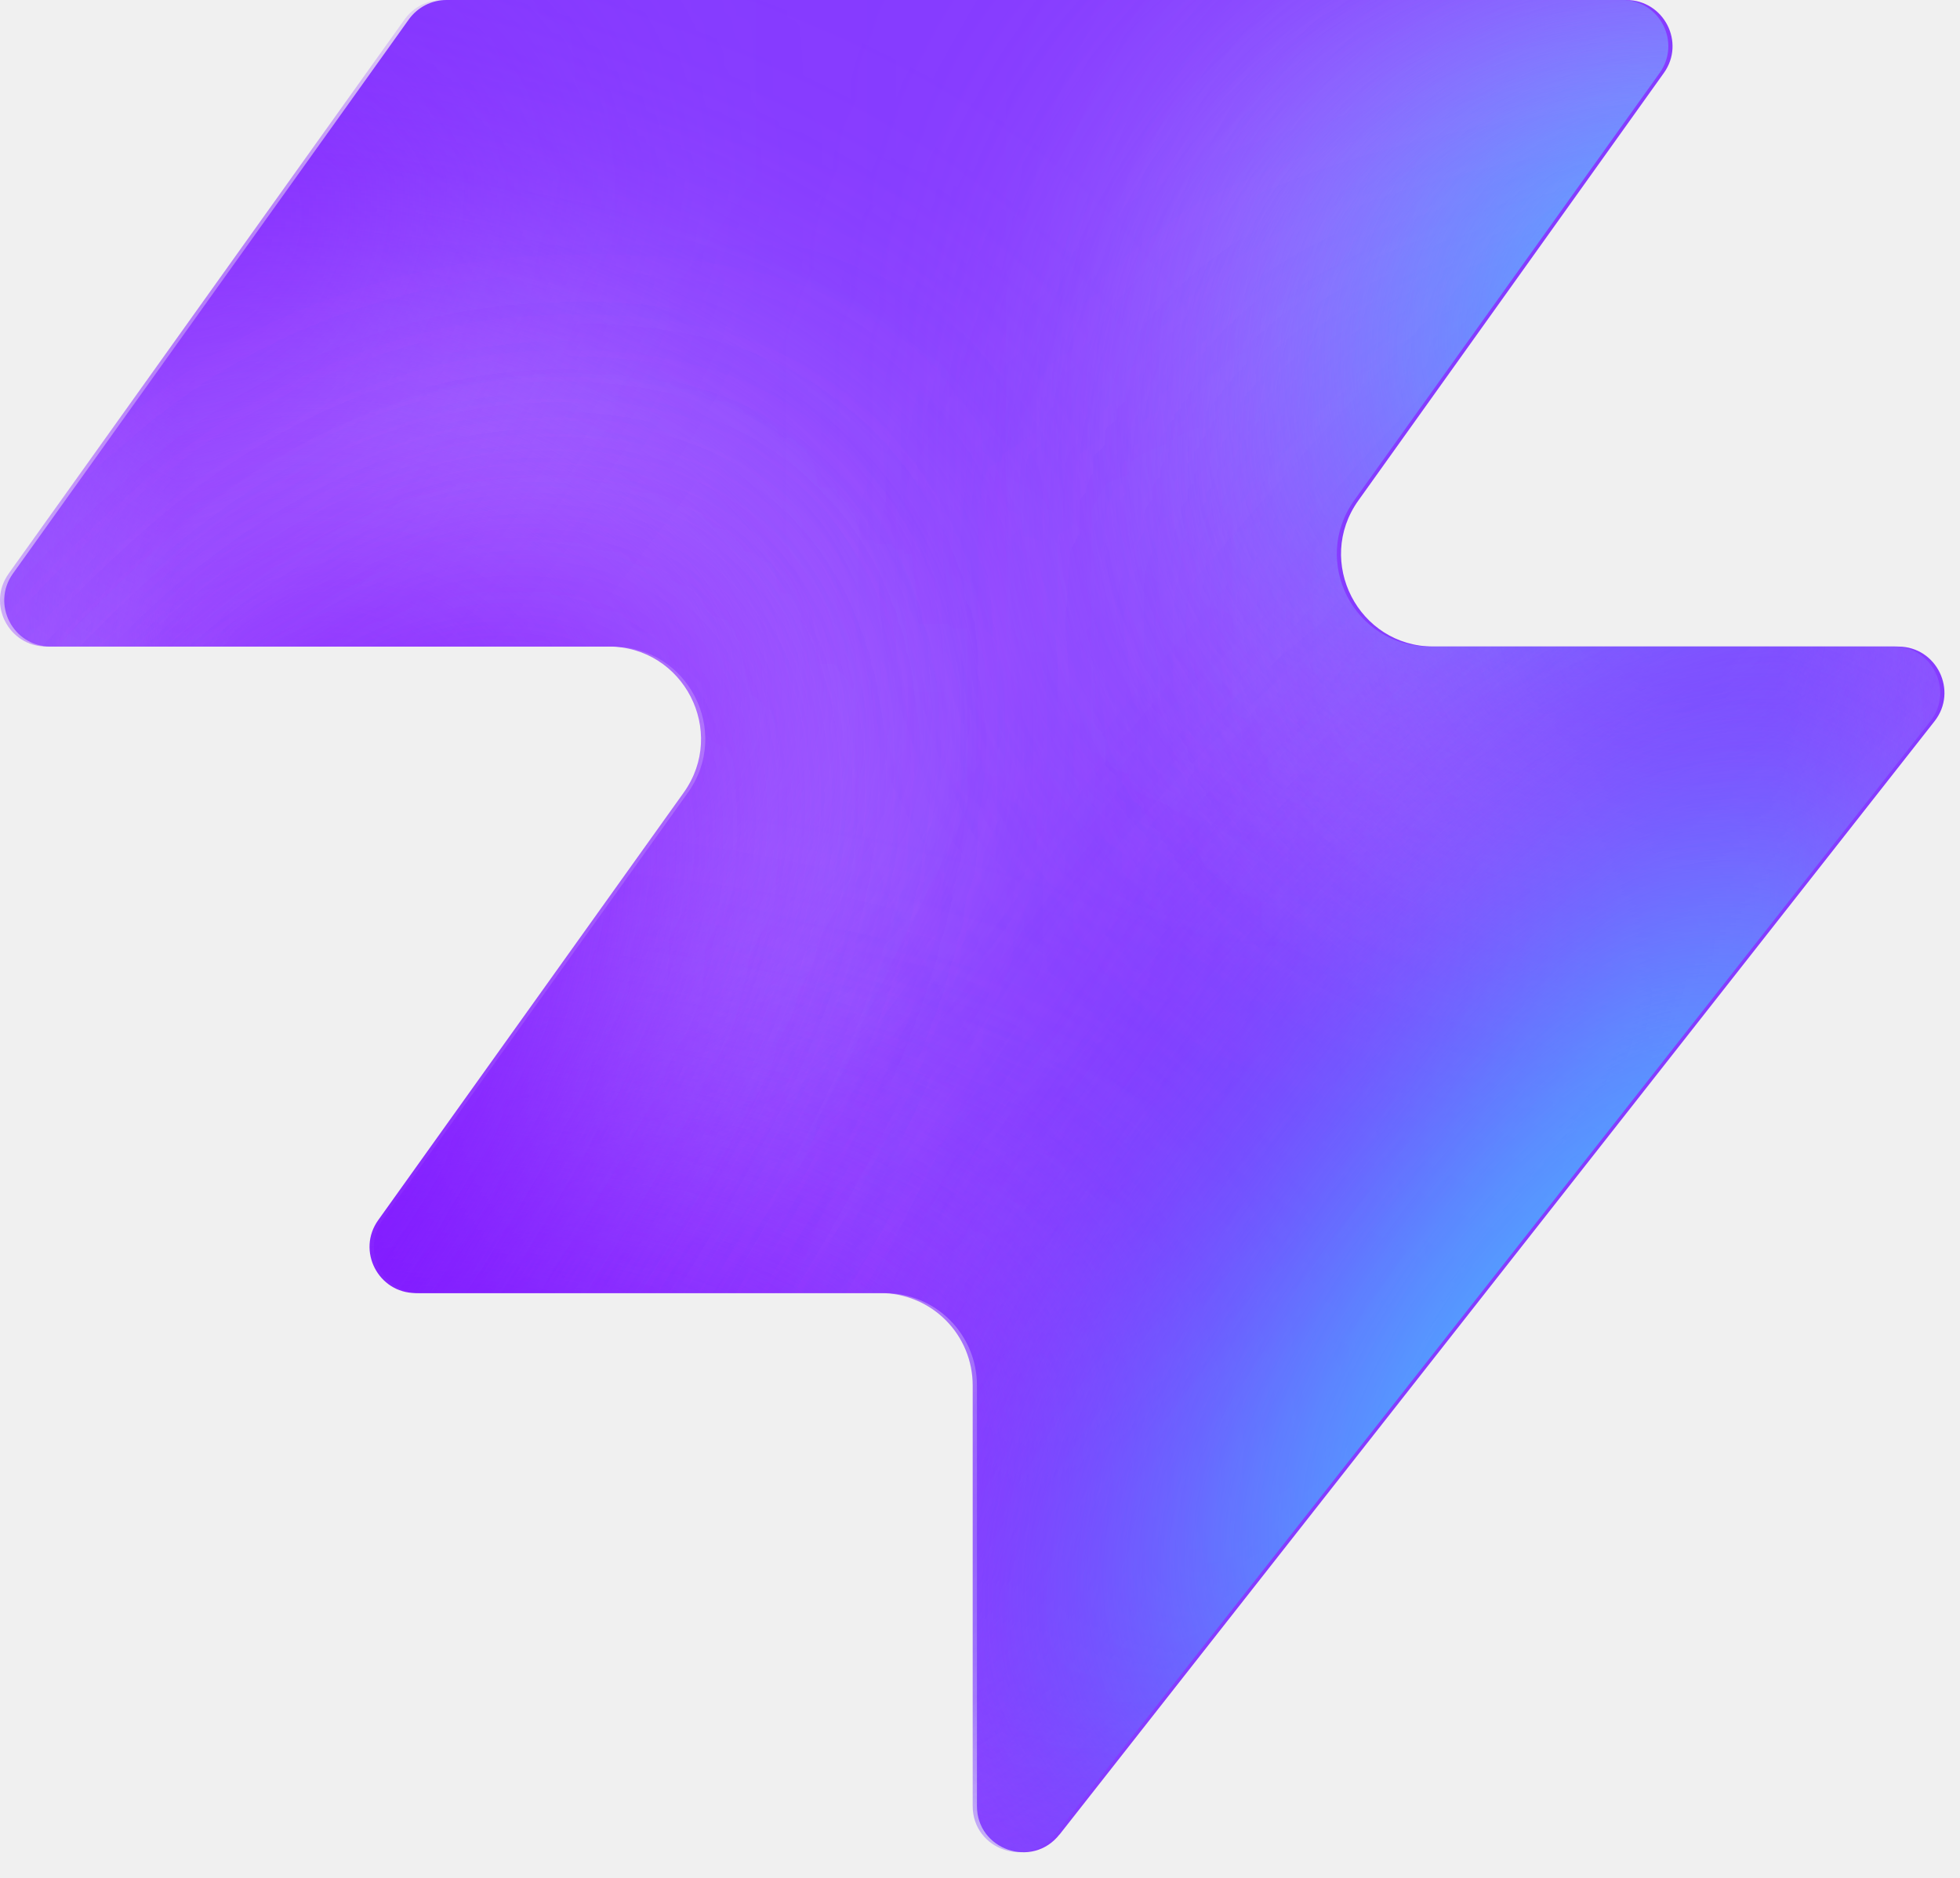
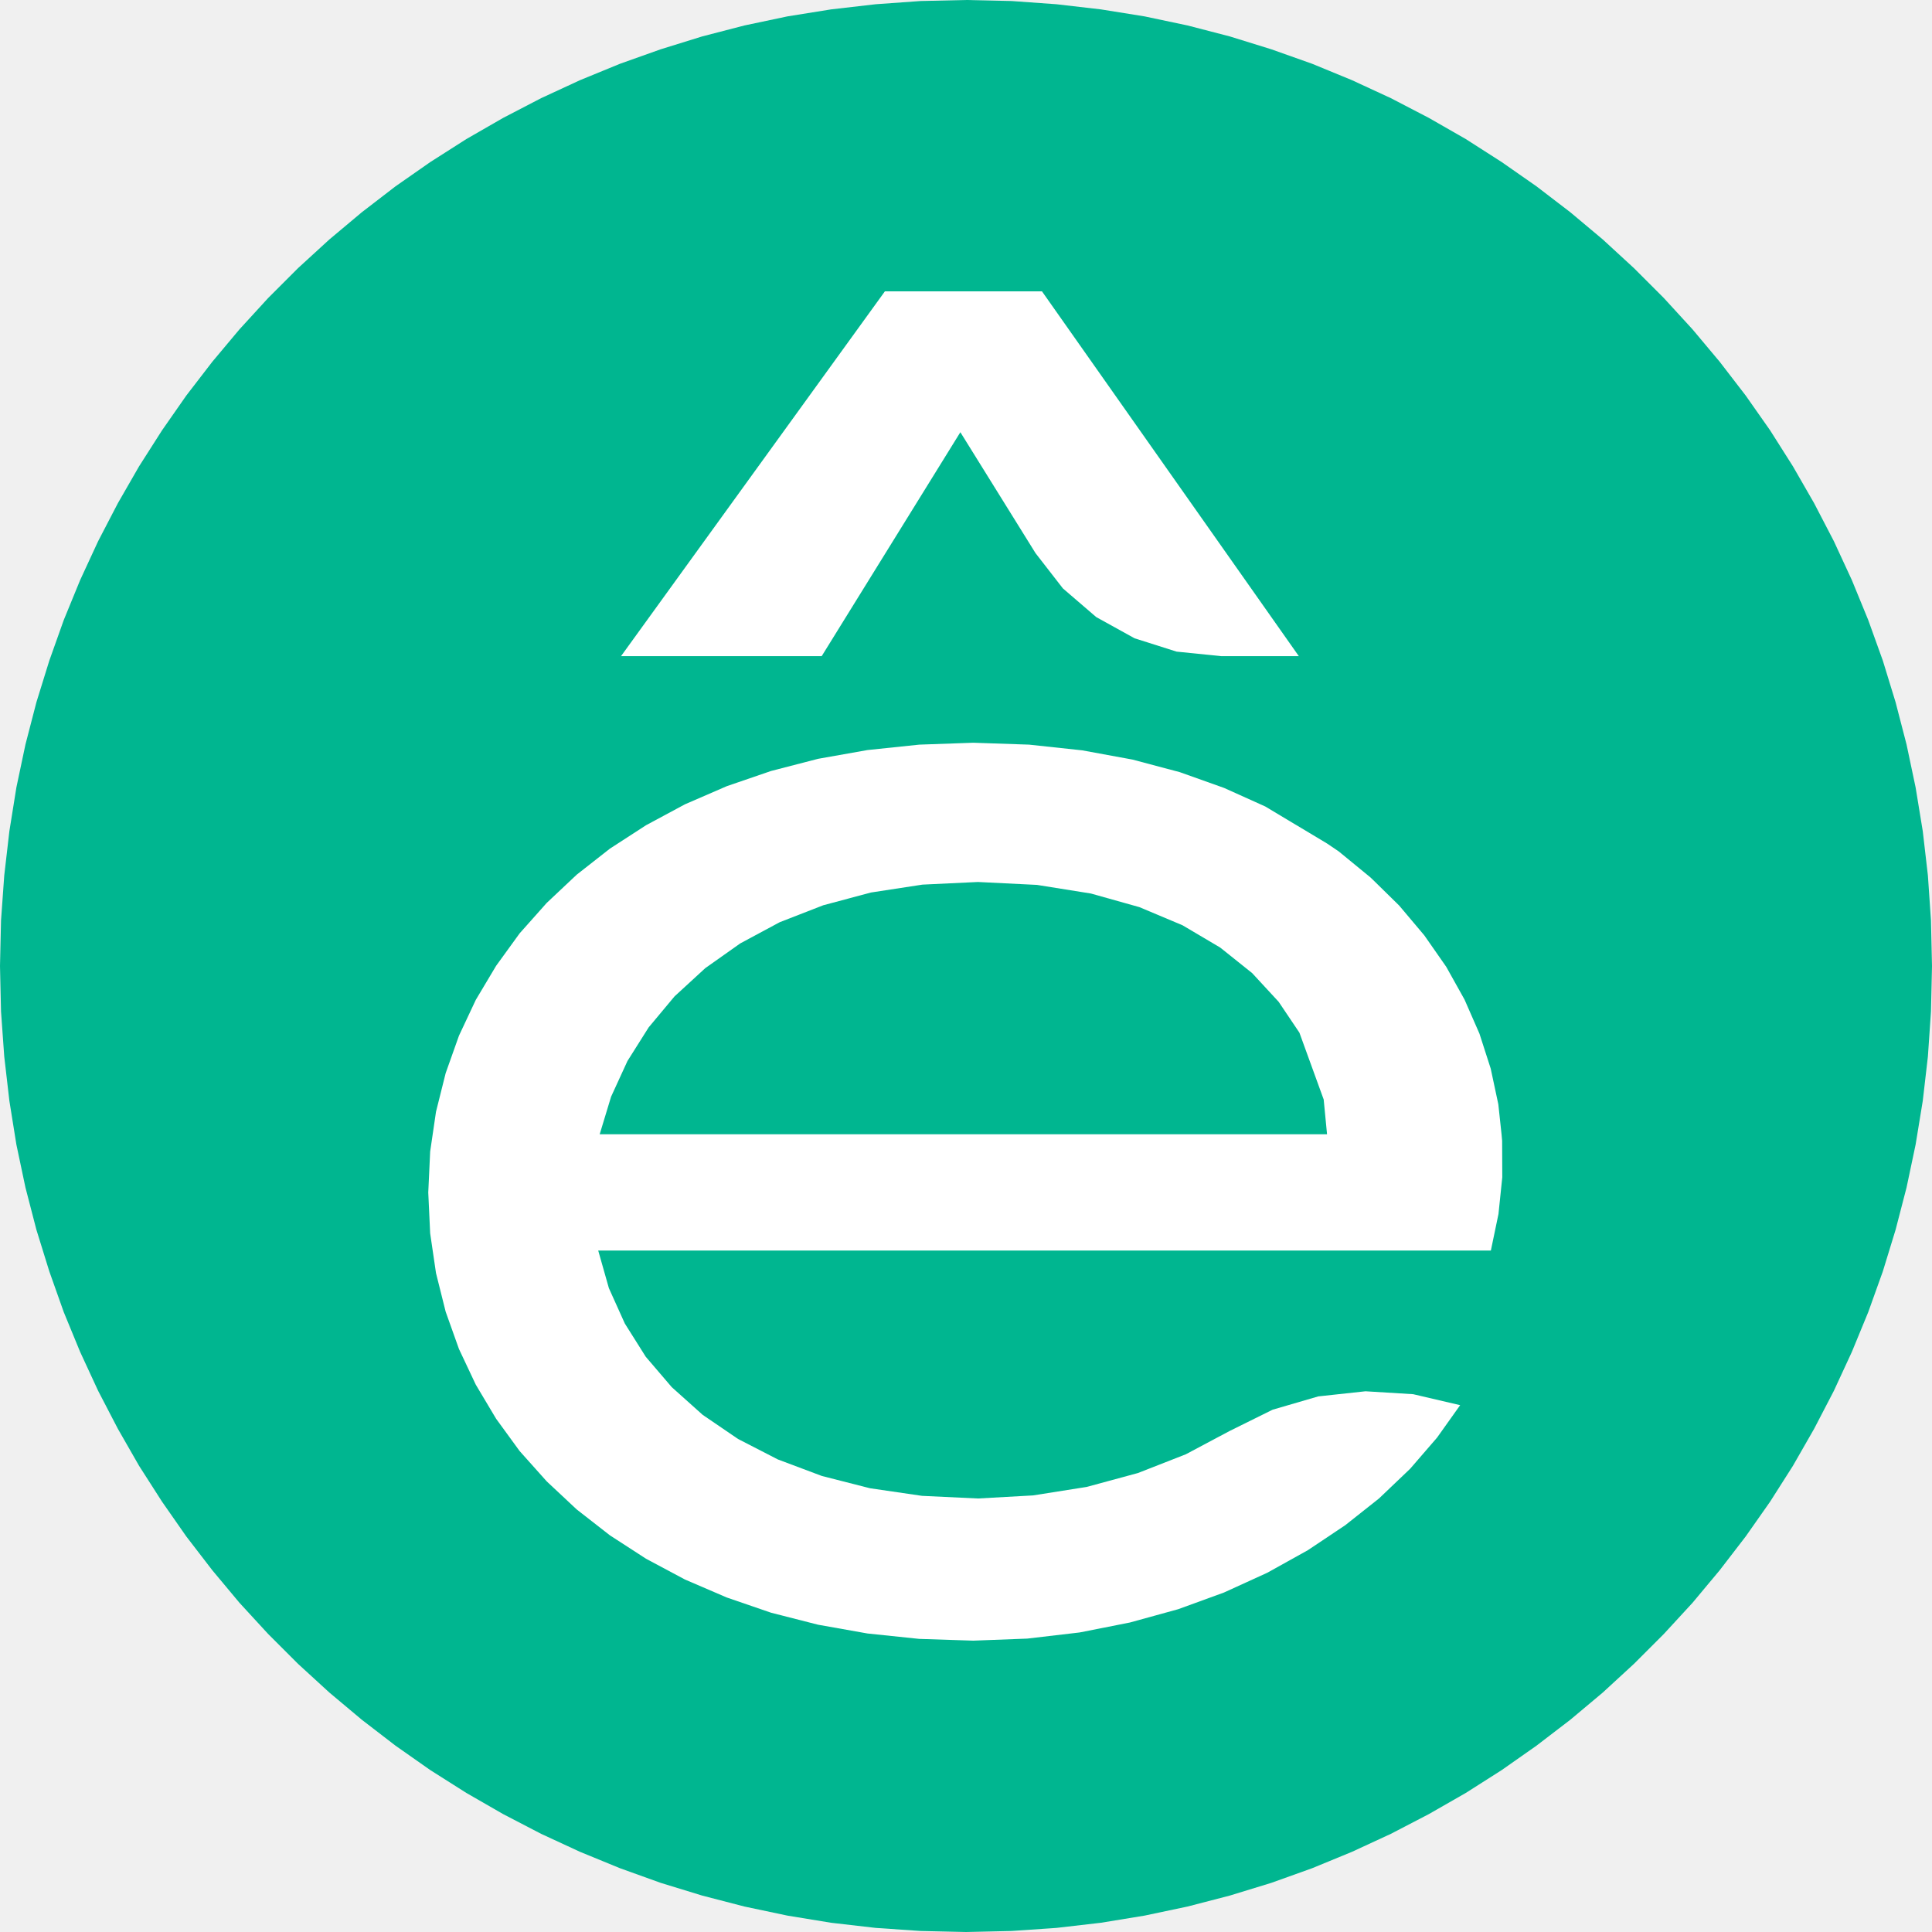
- <svg xmlns="http://www.w3.org/2000/svg" width="48" height="46" fill="none" viewBox="0 0 48 46">
-   <path fill="#863bff" d="M25.946 44.938c-.664.845-2.021.375-2.021-.698V33.937a2.26 2.26 0 0 0-2.262-2.262H10.287c-.92 0-1.456-1.04-.92-1.788l7.48-10.471c1.07-1.497 0-3.578-1.842-3.578H1.237c-.92 0-1.456-1.04-.92-1.788L10.013.474c.214-.297.556-.474.92-.474h28.894c.92 0 1.456 1.04.92 1.788l-7.48 10.471c-1.07 1.498 0 3.579 1.842 3.579h11.377c.943 0 1.473 1.088.89 1.83L25.947 44.94z" style="fill:#863bff;fill:color(display-p3 .525 .23 1);fill-opacity:1" />
-   <mask id="a" width="48" height="46" x="0" y="0" maskUnits="userSpaceOnUse" style="mask-type:alpha">
-     <path fill="#000" d="M25.842 44.938c-.664.844-2.021.375-2.021-.698V33.937a2.26 2.26 0 0 0-2.262-2.262H10.183c-.92 0-1.456-1.04-.92-1.788l7.48-10.471c1.07-1.498 0-3.579-1.842-3.579H1.133c-.92 0-1.456-1.04-.92-1.787L9.91.473c.214-.297.556-.474.92-.474h28.894c.92 0 1.456 1.04.92 1.788l-7.48 10.471c-1.07 1.498 0 3.578 1.842 3.578h11.377c.943 0 1.473 1.088.89 1.832L25.843 44.94z" style="fill:#000;fill-opacity:1" />
-   </mask>
-   <g mask="url(#a)">
-     <g filter="url(#b)">
-       <ellipse cx="5.508" cy="14.704" fill="#ede6ff" rx="5.508" ry="14.704" style="fill:#ede6ff;fill:color(display-p3 .927 .903 1);fill-opacity:1" transform="matrix(.00324 1 1 -.00324 -4.47 31.516)" />
-     </g>
-     <g filter="url(#c)">
-       <ellipse cx="10.399" cy="29.851" fill="#ede6ff" rx="10.399" ry="29.851" style="fill:#ede6ff;fill:color(display-p3 .927 .903 1);fill-opacity:1" transform="matrix(.00324 1 1 -.00324 -39.328 7.883)" />
-     </g>
-     <g filter="url(#d)">
-       <ellipse cx="5.508" cy="30.487" fill="#7e14ff" rx="5.508" ry="30.487" style="fill:#7e14ff;fill:color(display-p3 .492 .077 1);fill-opacity:1" transform="rotate(89.814 -25.913 -14.639)scale(1 -1)" />
-     </g>
-     <g filter="url(#e)">
-       <ellipse cx="5.508" cy="30.599" fill="#7e14ff" rx="5.508" ry="30.599" style="fill:#7e14ff;fill:color(display-p3 .492 .077 1);fill-opacity:1" transform="rotate(89.814 -32.644 -3.334)scale(1 -1)" />
-     </g>
-     <g filter="url(#f)">
-       <ellipse cx="5.508" cy="30.599" fill="#7e14ff" rx="5.508" ry="30.599" style="fill:#7e14ff;fill:color(display-p3 .492 .077 1);fill-opacity:1" transform="matrix(.00324 1 1 -.00324 -34.34 30.47)" />
-     </g>
-     <g filter="url(#g)">
-       <ellipse cx="14.072" cy="22.078" fill="#ede6ff" rx="14.072" ry="22.078" style="fill:#ede6ff;fill:color(display-p3 .927 .903 1);fill-opacity:1" transform="rotate(93.35 24.506 48.493)scale(-1 1)" />
-     </g>
-     <g filter="url(#h)">
-       <ellipse cx="3.47" cy="21.501" fill="#7e14ff" rx="3.47" ry="21.501" style="fill:#7e14ff;fill:color(display-p3 .492 .077 1);fill-opacity:1" transform="rotate(89.009 28.708 47.59)scale(-1 1)" />
-     </g>
-     <g filter="url(#i)">
-       <ellipse cx="3.47" cy="21.501" fill="#7e14ff" rx="3.47" ry="21.501" style="fill:#7e14ff;fill:color(display-p3 .492 .077 1);fill-opacity:1" transform="rotate(89.009 28.708 47.59)scale(-1 1)" />
-     </g>
-     <g filter="url(#j)">
-       <ellipse cx=".387" cy="8.972" fill="#7e14ff" rx="4.407" ry="29.108" style="fill:#7e14ff;fill:color(display-p3 .492 .077 1);fill-opacity:1" transform="rotate(39.51 .387 8.972)" />
-     </g>
-     <g filter="url(#k)">
-       <ellipse cx="47.523" cy="-6.092" fill="#7e14ff" rx="4.407" ry="29.108" style="fill:#7e14ff;fill:color(display-p3 .492 .077 1);fill-opacity:1" transform="rotate(37.892 47.523 -6.092)" />
-     </g>
-     <g filter="url(#l)">
-       <ellipse cx="41.412" cy="6.333" fill="#47bfff" rx="5.971" ry="9.665" style="fill:#47bfff;fill:color(display-p3 .28 .748 1);fill-opacity:1" transform="rotate(37.892 41.412 6.333)" />
-     </g>
-     <g filter="url(#m)">
-       <ellipse cx="-1.879" cy="38.332" fill="#7e14ff" rx="4.407" ry="29.108" style="fill:#7e14ff;fill:color(display-p3 .492 .077 1);fill-opacity:1" transform="rotate(37.892 -1.88 38.332)" />
-     </g>
-     <g filter="url(#n)">
-       <ellipse cx="-1.879" cy="38.332" fill="#7e14ff" rx="4.407" ry="29.108" style="fill:#7e14ff;fill:color(display-p3 .492 .077 1);fill-opacity:1" transform="rotate(37.892 -1.88 38.332)" />
-     </g>
-     <g filter="url(#o)">
-       <ellipse cx="35.651" cy="29.907" fill="#7e14ff" rx="4.407" ry="29.108" style="fill:#7e14ff;fill:color(display-p3 .492 .077 1);fill-opacity:1" transform="rotate(37.892 35.651 29.907)" />
-     </g>
-     <g filter="url(#p)">
-       <ellipse cx="38.418" cy="32.4" fill="#47bfff" rx="5.971" ry="15.297" style="fill:#47bfff;fill:color(display-p3 .28 .748 1);fill-opacity:1" transform="rotate(37.892 38.418 32.4)" />
-     </g>
+ <svg xmlns="http://www.w3.org/2000/svg" width="132" height="132" viewBox="0 0 132 132" fill="none">
+   <g clip-path="url(#clip0_22_73545)">
+     <path fill-rule="evenodd" clip-rule="evenodd" d="M66.005 0L62.897 0.07L59.829 0.29L56.791 0.64L53.803 1.119L50.865 1.739L47.977 2.488L45.139 3.368L42.361 4.357L39.633 5.476L36.975 6.705L34.377 8.055L31.858 9.504L29.4 11.072L27.022 12.731L24.723 14.5L22.505 16.359L20.366 18.317L18.317 20.366L16.359 22.505L14.5 24.723L12.731 27.022L11.072 29.4L9.504 31.858L8.055 34.377L6.705 36.975L5.476 39.633L4.357 42.361L3.368 45.139L2.488 47.977L1.739 50.865L1.119 53.803L0.64 56.791L0.29 59.819L0.07 62.897L0 66.005L0.07 69.103L0.29 72.181L0.64 75.209L1.119 78.197L1.739 81.135L2.488 84.023L3.368 86.861L4.357 89.649L5.476 92.367L6.705 95.025L8.055 97.623L9.504 100.152L11.072 102.6L12.731 104.978L14.5 107.277L16.359 109.505L18.317 111.634L20.366 113.682L22.505 115.641L24.723 117.5L27.022 119.269L29.4 120.938L31.858 122.496L34.377 123.945L36.975 125.295L39.633 126.524L42.361 127.643L45.139 128.642L47.977 129.512L50.865 130.261L53.803 130.881L56.791 131.37L59.829 131.72L62.897 131.93L66.005 132L69.113 131.93L72.181 131.72L75.209 131.37L78.197 130.881L81.135 130.261L84.023 129.512L86.861 128.642L89.649 127.643L92.367 126.524L95.025 125.295L97.623 123.945L100.152 122.496L102.6 120.938L104.978 119.269L107.287 117.5L109.505 115.641L111.634 113.682L113.682 111.634L115.641 109.505L117.5 107.277L119.269 104.978L120.938 102.6L122.496 100.152L123.945 97.623L125.295 95.025L126.524 92.367L127.643 89.649L128.642 86.861L129.512 84.023L130.261 81.135L130.881 78.197L131.37 75.209L131.72 72.181L131.93 69.103L132 66.005L131.93 62.897L131.72 59.819L131.37 56.791L130.881 53.803L130.261 50.865L129.512 47.977L128.642 45.139L127.643 42.361L126.524 39.633L125.295 36.975L123.945 34.377L122.496 31.858L120.938 29.4L119.269 27.022L117.5 24.723L115.641 22.505L113.682 20.366L111.634 18.317L109.505 16.359L107.287 14.5L104.978 12.731L102.6 11.072L100.152 9.504L97.623 8.055L95.025 6.705L92.367 5.476L89.649 4.357L86.861 3.368L84.023 2.488L81.135 1.739L78.197 1.119L75.209 0.64L72.181 0.29L69.113 0.07L66.005 0Z" fill="#00B690" />
+     <path fill-rule="evenodd" clip-rule="evenodd" d="M88.739 44.829L71.191 19.906H60.458L42.431 44.829H56.141L65.615 29.53L70.751 37.794L72.62 40.202L74.898 42.161L77.517 43.61L80.385 44.52L83.423 44.829H88.739Z" fill="white" />
+     <path fill-rule="evenodd" clip-rule="evenodd" d="M102.64 80.436L102.63 77.938L102.59 77.498L102.37 75.449L101.85 73.011L101.081 70.623L100.061 68.294L98.812 66.056L97.313 63.907L95.594 61.868L93.956 60.26L93.636 59.95L91.467 58.171L90.668 57.631V77.498H40.972L41.751 74.93L42.87 72.491L44.319 70.193L46.088 68.074L48.187 66.146L50.575 64.457L53.273 63.008L56.251 61.849L59.509 60.979L63.027 60.44L66.814 60.26L70.851 60.459L74.539 61.049L77.847 61.978L80.795 63.218L83.363 64.737L85.551 66.485L87.36 68.444L88.779 70.553L90.438 75.12L90.668 77.498V57.631L86.451 55.103L83.633 53.834L80.605 52.755L77.367 51.895L73.939 51.266L70.312 50.876L66.494 50.746L62.807 50.876L59.269 51.246L55.892 51.845L52.684 52.675L49.656 53.714L46.798 54.953L44.14 56.382L41.671 57.981L39.403 59.76L37.354 61.689L35.505 63.767L33.897 65.986L32.508 68.314L31.358 70.762L30.449 73.321L29.789 75.959L29.39 78.677L29.26 81.475L29.39 84.263L29.789 86.981L30.449 89.62L31.358 92.168L32.508 94.606L33.897 96.935L35.505 99.143L37.354 101.212L39.403 103.13L41.671 104.899L44.14 106.498L46.798 107.917L49.656 109.146L52.684 110.186L55.892 111.005L59.269 111.605L62.807 111.974L66.494 112.094L70.182 111.954L73.759 111.535L77.197 110.855L80.495 109.946L83.623 108.807L86.581 107.457L89.349 105.918L91.907 104.21L94.216 102.381L96.344 100.352L98.183 98.224L99.762 96.005L96.554 95.256L93.296 95.056L90.068 95.406L86.95 96.315L84.002 97.774L81.014 99.363L77.747 100.642L74.249 101.591L70.582 102.171L66.814 102.381L62.997 102.201L59.439 101.681L56.151 100.842L53.144 99.713L50.425 98.314L48.007 96.665L45.898 94.776L44.12 92.698L42.691 90.429L41.601 88.011L40.872 85.442H101.86L102.38 82.944L102.64 80.436Z" fill="white" />
  </g>
  <defs>
-     <filter id="b" width="60.045" height="41.654" x="-19.77" y="16.149" color-interpolation-filters="sRGB" filterUnits="userSpaceOnUse">
-       <feFlood flood-opacity="0" result="BackgroundImageFix" />
-       <feBlend in="SourceGraphic" in2="BackgroundImageFix" result="shape" />
-       <feGaussianBlur result="effect1_foregroundBlur_2002_17158" stdDeviation="7.659" />
-     </filter>
-     <filter id="c" width="90.34" height="51.437" x="-54.613" y="-7.533" color-interpolation-filters="sRGB" filterUnits="userSpaceOnUse">
-       <feFlood flood-opacity="0" result="BackgroundImageFix" />
-       <feBlend in="SourceGraphic" in2="BackgroundImageFix" result="shape" />
-       <feGaussianBlur result="effect1_foregroundBlur_2002_17158" stdDeviation="7.659" />
-     </filter>
-     <filter id="d" width="79.355" height="29.4" x="-49.64" y="2.03" color-interpolation-filters="sRGB" filterUnits="userSpaceOnUse">
-       <feFlood flood-opacity="0" result="BackgroundImageFix" />
-       <feBlend in="SourceGraphic" in2="BackgroundImageFix" result="shape" />
-       <feGaussianBlur result="effect1_foregroundBlur_2002_17158" stdDeviation="4.596" />
-     </filter>
-     <filter id="e" width="79.579" height="29.4" x="-45.045" y="20.029" color-interpolation-filters="sRGB" filterUnits="userSpaceOnUse">
-       <feFlood flood-opacity="0" result="BackgroundImageFix" />
-       <feBlend in="SourceGraphic" in2="BackgroundImageFix" result="shape" />
-       <feGaussianBlur result="effect1_foregroundBlur_2002_17158" stdDeviation="4.596" />
-     </filter>
-     <filter id="f" width="79.579" height="29.4" x="-43.513" y="21.178" color-interpolation-filters="sRGB" filterUnits="userSpaceOnUse">
-       <feFlood flood-opacity="0" result="BackgroundImageFix" />
-       <feBlend in="SourceGraphic" in2="BackgroundImageFix" result="shape" />
-       <feGaussianBlur result="effect1_foregroundBlur_2002_17158" stdDeviation="4.596" />
-     </filter>
-     <filter id="g" width="74.749" height="58.852" x="15.756" y="-17.901" color-interpolation-filters="sRGB" filterUnits="userSpaceOnUse">
-       <feFlood flood-opacity="0" result="BackgroundImageFix" />
-       <feBlend in="SourceGraphic" in2="BackgroundImageFix" result="shape" />
-       <feGaussianBlur result="effect1_foregroundBlur_2002_17158" stdDeviation="7.659" />
-     </filter>
-     <filter id="h" width="61.377" height="25.362" x="23.548" y="2.284" color-interpolation-filters="sRGB" filterUnits="userSpaceOnUse">
-       <feFlood flood-opacity="0" result="BackgroundImageFix" />
-       <feBlend in="SourceGraphic" in2="BackgroundImageFix" result="shape" />
-       <feGaussianBlur result="effect1_foregroundBlur_2002_17158" stdDeviation="4.596" />
-     </filter>
-     <filter id="i" width="61.377" height="25.362" x="23.548" y="2.284" color-interpolation-filters="sRGB" filterUnits="userSpaceOnUse">
-       <feFlood flood-opacity="0" result="BackgroundImageFix" />
-       <feBlend in="SourceGraphic" in2="BackgroundImageFix" result="shape" />
-       <feGaussianBlur result="effect1_foregroundBlur_2002_17158" stdDeviation="4.596" />
-     </filter>
-     <filter id="j" width="56.045" height="63.649" x="-27.636" y="-22.853" color-interpolation-filters="sRGB" filterUnits="userSpaceOnUse">
-       <feFlood flood-opacity="0" result="BackgroundImageFix" />
-       <feBlend in="SourceGraphic" in2="BackgroundImageFix" result="shape" />
-       <feGaussianBlur result="effect1_foregroundBlur_2002_17158" stdDeviation="4.596" />
-     </filter>
-     <filter id="k" width="54.814" height="64.646" x="20.116" y="-38.415" color-interpolation-filters="sRGB" filterUnits="userSpaceOnUse">
-       <feFlood flood-opacity="0" result="BackgroundImageFix" />
-       <feBlend in="SourceGraphic" in2="BackgroundImageFix" result="shape" />
-       <feGaussianBlur result="effect1_foregroundBlur_2002_17158" stdDeviation="4.596" />
-     </filter>
-     <filter id="l" width="33.541" height="35.313" x="24.641" y="-11.323" color-interpolation-filters="sRGB" filterUnits="userSpaceOnUse">
-       <feFlood flood-opacity="0" result="BackgroundImageFix" />
-       <feBlend in="SourceGraphic" in2="BackgroundImageFix" result="shape" />
-       <feGaussianBlur result="effect1_foregroundBlur_2002_17158" stdDeviation="4.596" />
-     </filter>
-     <filter id="m" width="54.814" height="64.646" x="-29.286" y="6.009" color-interpolation-filters="sRGB" filterUnits="userSpaceOnUse">
-       <feFlood flood-opacity="0" result="BackgroundImageFix" />
-       <feBlend in="SourceGraphic" in2="BackgroundImageFix" result="shape" />
-       <feGaussianBlur result="effect1_foregroundBlur_2002_17158" stdDeviation="4.596" />
-     </filter>
-     <filter id="n" width="54.814" height="64.646" x="-29.286" y="6.009" color-interpolation-filters="sRGB" filterUnits="userSpaceOnUse">
-       <feFlood flood-opacity="0" result="BackgroundImageFix" />
-       <feBlend in="SourceGraphic" in2="BackgroundImageFix" result="shape" />
-       <feGaussianBlur result="effect1_foregroundBlur_2002_17158" stdDeviation="4.596" />
-     </filter>
-     <filter id="o" width="54.814" height="64.646" x="8.244" y="-2.416" color-interpolation-filters="sRGB" filterUnits="userSpaceOnUse">
-       <feFlood flood-opacity="0" result="BackgroundImageFix" />
-       <feBlend in="SourceGraphic" in2="BackgroundImageFix" result="shape" />
-       <feGaussianBlur result="effect1_foregroundBlur_2002_17158" stdDeviation="4.596" />
-     </filter>
-     <filter id="p" width="39.409" height="43.623" x="18.713" y="10.588" color-interpolation-filters="sRGB" filterUnits="userSpaceOnUse">
-       <feFlood flood-opacity="0" result="BackgroundImageFix" />
-       <feBlend in="SourceGraphic" in2="BackgroundImageFix" result="shape" />
-       <feGaussianBlur result="effect1_foregroundBlur_2002_17158" stdDeviation="4.596" />
-     </filter>
+     <clipPath id="clip0_22_73545">
+       <rect width="132" height="132" fill="white" />
+     </clipPath>
  </defs>
</svg>
